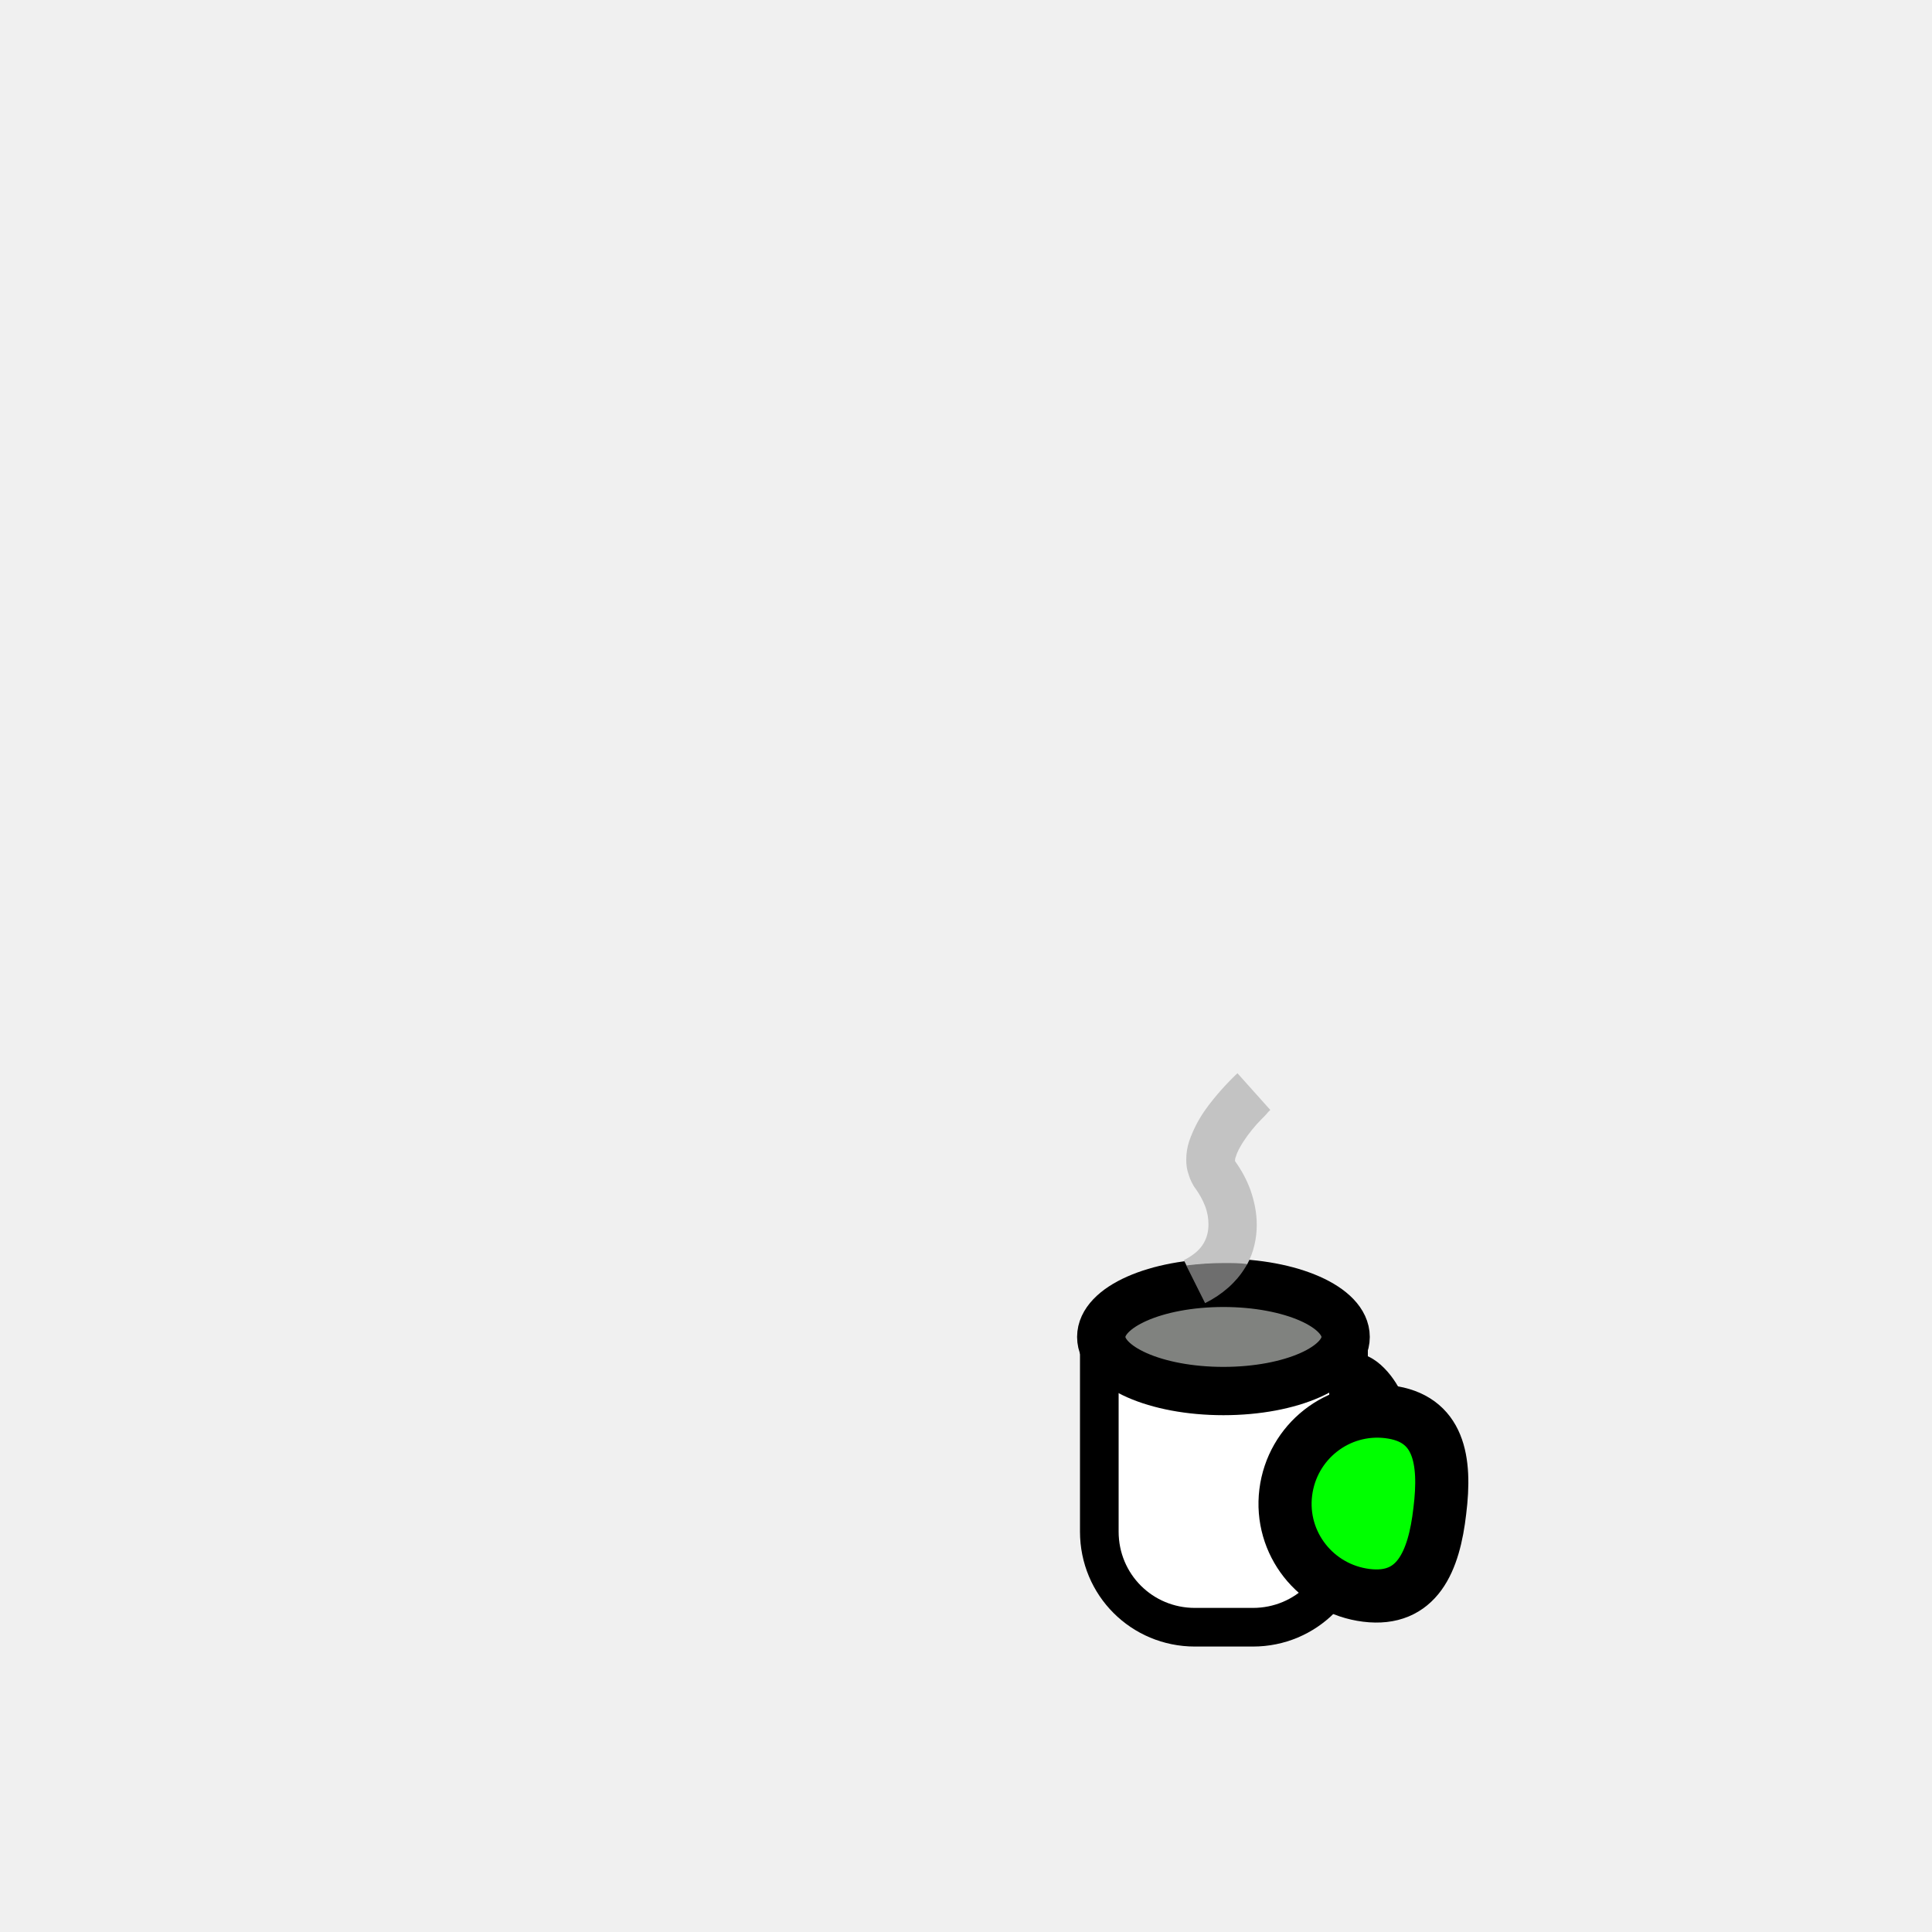
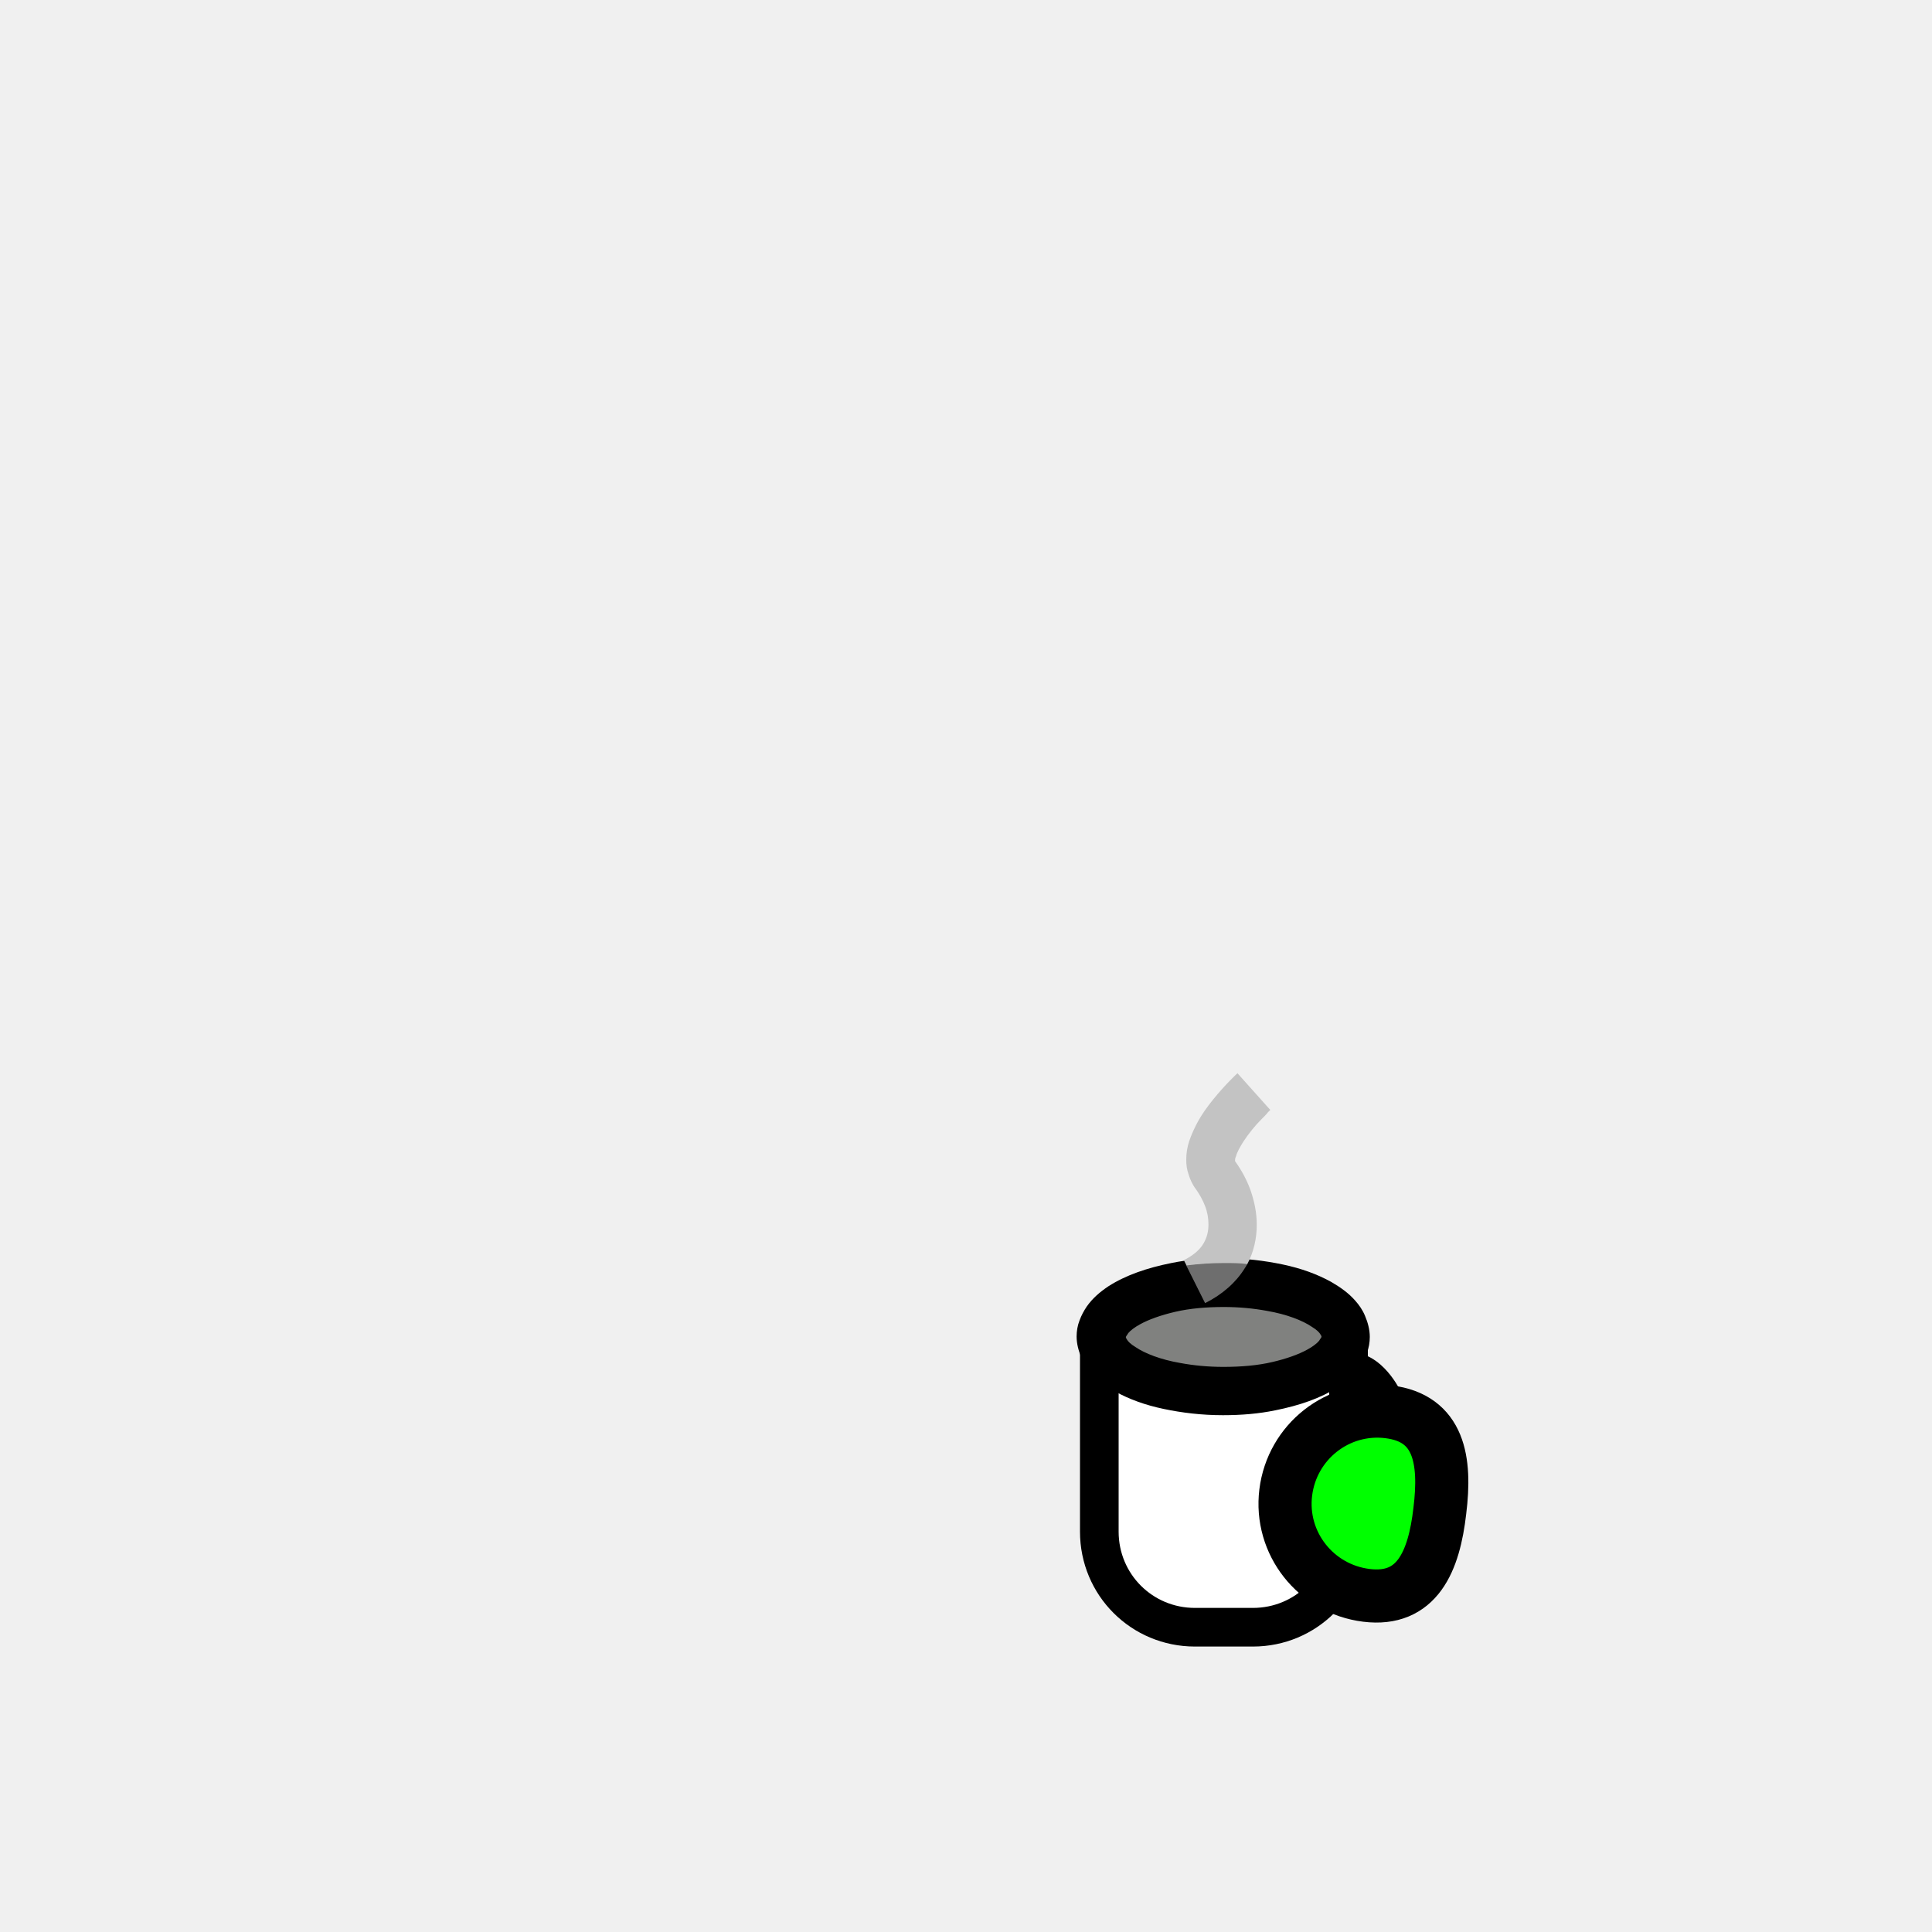
<svg xmlns="http://www.w3.org/2000/svg" version="1.1" id="Layer_3" x="0px" y="0px" viewBox="0 0 400 400" enable-background="new 0 0 400 400" xml:space="preserve">
  <ellipse fill="#FFFFFF" cx="278.2" cy="301.6" rx="9.2" ry="16.5" />
-   <path d="M278.2,318.1v-5.7v0.4l0.1-0.4l-0.1,0v0.4l0.1-0.4l0,0.2l0.1-0.2l0,0l0,0.2l0.1-0.2l0,0l0,0l0,0l0,0l0,0  c0,0-0.3-0.1-0.7-0.5c-0.6-0.6-1.4-2-2-3.8c-0.6-1.8-1-4.1-1-6.5c0-1.8,0.2-3.6,0.6-5.1c0.3-1.1,0.6-2.2,1-3  c0.6-1.3,1.2-2.1,1.7-2.5c0.2-0.2,0.3-0.2,0.4-0.3l0,0l-0.1-0.3l0,0.3l0.1,0l-0.1-0.3l0,0.3v-0.4l-0.1,0.4l0.1,0v-0.4l-0.1,0.4  l0-0.2l-0.1,0.2l0,0l0-0.2l-0.1,0.2l0,0l0,0l0,0l0,0l0,0c0,0,0.3,0.1,0.7,0.5c0.6,0.6,1.4,2,2,3.8c0.6,1.8,1,4.1,1,6.5  c0,1.8-0.2,3.6-0.6,5.1c-0.3,1.1-0.6,2.2-1,3c-0.6,1.3-1.2,2.1-1.7,2.5c-0.2,0.2-0.3,0.2-0.4,0.3l0,0l0.1,0.3v-0.3l-0.1,0l0.1,0.3  v-0.3V318.1v5.7c1.3,0,2.6-0.2,3.8-0.7c2.1-0.8,3.8-2.1,5.1-3.5c2-2.2,3.4-5,4.4-8c1-3,1.5-6.4,1.5-9.9c0-2.7-0.3-5.3-0.9-7.7  c-0.4-1.8-1-3.5-1.7-5.1c-1.1-2.4-2.6-4.6-4.5-6.3c-1-0.9-2.1-1.6-3.4-2.1c-1.3-0.5-2.8-0.9-4.2-0.9c-1.3,0-2.6,0.2-3.8,0.7  c-2.1,0.8-3.8,2.1-5.1,3.5c-2,2.2-3.4,5-4.4,8c-1,3-1.5,6.4-1.5,9.9c0,2.7,0.3,5.3,0.9,7.7c0.4,1.8,1,3.5,1.7,5.1  c1.1,2.4,2.6,4.6,4.5,6.3c1,0.9,2.1,1.6,3.4,2.1c1.3,0.5,2.8,0.9,4.2,0.9V318.1z" />
+   <path d="M278.2,318.1v-5.7v0.4l0.1-0.4h-0.1v0.4l0.1-0.4v0.2l0.1-0.2l0,0v0.2l0.1-0.2l0,0l0,0l0,0l0,0l0,0c0,0-0.3-0.1-0.7-0.5  c-0.6-0.6-1.4-2-2-3.8s-1-4.1-1-6.5c0-1.8,0.2-3.6,0.6-5.1c0.3-1.1,0.6-2.2,1-3c0.6-1.3,1.2-2.1,1.7-2.5c0.2-0.2,0.3-0.2,0.4-0.3  l0,0l-0.1-0.3v0.3h0.1l-0.1-0.3v0.3v-0.4l-0.1,0.4h0.1v-0.4l-0.1,0.4v-0.2l-0.1,0.2l0,0v-0.2l-0.1,0.2l0,0l0,0l0,0l0,0l0,0  c0,0,0.3,0.1,0.7,0.5c0.6,0.6,1.4,2,2,3.8s1,4.1,1,6.5c0,1.8-0.2,3.6-0.6,5.1c-0.3,1.1-0.6,2.2-1,3c-0.6,1.3-1.2,2.1-1.7,2.5  c-0.2,0.2-0.3,0.2-0.4,0.3l0,0l0.1,0.3v-0.3h-0.1l0.1,0.3v-0.3V318.1v5.7c1.3,0,2.6-0.2,3.8-0.7c2.1-0.8,3.8-2.1,5.1-3.5  c2-2.2,3.4-5,4.4-8s1.5-6.4,1.5-9.9c0-2.7-0.3-5.3-0.9-7.7c-0.4-1.8-1-3.5-1.7-5.1c-1.1-2.4-2.6-4.6-4.5-6.3c-1-0.9-2.1-1.6-3.4-2.1  s-2.8-0.9-4.2-0.9c-1.3,0-2.6,0.2-3.8,0.7c-2.1,0.8-3.8,2.1-5.1,3.5c-2,2.2-3.4,5-4.4,8s-1.5,6.4-1.5,9.9c0,2.7,0.3,5.3,0.9,7.7  c0.4,1.8,1,3.5,1.7,5.1c1.1,2.4,2.6,4.6,4.5,6.3c1,0.9,2.1,1.6,3.4,2.1s2.8,0.9,4.2,0.9V318.1z" />
  <path id="fill::mug" fill="#FFFFFF" stroke="#000000" stroke-width="8" stroke-linejoin="round" stroke-miterlimit="10" d="  M279.2,276.9v40.2c0,11-8.8,19.8-19.8,19.8h-12c-11,0-19.8-8.8-19.8-19.8v-40.2c0,0-0.1-10.9,25.8-10.9S279.2,276.9,279.2,276.9z" />
-   <path id="rim" fill="#020600" fill-opacity="0.5" stroke="#000000" stroke-width="10" stroke-miterlimit="10" d="M278.6,276.8  c0,6.2-11.3,11.2-25.3,11.2c-14,0-25.3-5-25.3-11.2c0-6.2,11.3-11.2,25.3-11.2C267.3,265.6,278.6,270.6,278.6,276.8" />
-   <path fill="#C3C3C3" d="M256.2,222.2c-0.1,0.1-2.5,2.3-5,5.4c-1.3,1.6-2.6,3.4-3.6,5.4c-0.5,1-1,2.1-1.4,3.3  c-0.4,1.2-0.6,2.5-0.6,3.8c0,1,0.1,2,0.5,3.1c0.3,1,0.8,2.1,1.5,3c0.7,1,1.4,2.2,1.9,3.5c0.5,1.3,0.7,2.6,0.7,3.8  c0,1.4-0.3,2.7-1,3.9c-0.7,1.2-1.9,2.4-4.1,3.5l0.6,1.2c2.5-0.3,5.1-0.5,7.8-0.5c1.6,0,3.2,0.1,4.7,0.2c1.4-2.6,2-5.5,2-8.2  c0-2.5-0.5-4.9-1.3-7.2c-0.8-2.2-1.9-4.2-3.2-6l0-0.1c0-0.2,0-0.5,0.2-0.9c0.2-0.8,0.8-1.9,1.5-3c1.1-1.7,2.5-3.4,3.7-4.6  c0.6-0.6,1.1-1.1,1.4-1.5c0.2-0.2,0.3-0.3,0.4-0.4l0.1-0.1l0,0l-0.8-0.9l0.8,0.9L256.2,222.2" />
+   <path opacity="0.5" fill="#010300" d="M253.3,265.6c-14,0-25.3,5-25.3,11.2c0,6.2,11.3,11.2,25.3,11.2c14,0,25.3-5,25.3-11.2  C278.6,270.6,267.3,265.6,253.3,265.6" />
+   <path d="M282.6,272.4c-0.5-1.2-1.2-2.2-2-3.1c-1.4-1.6-3.1-2.8-5-3.9c-2.9-1.6-6.2-2.8-10-3.6c-3.8-0.8-7.9-1.3-12.3-1.3  c-3.8,0-7.4,0.3-10.8,1c-5,1-9.4,2.5-13,4.8c-1.8,1.2-3.3,2.5-4.5,4.2c-0.6,0.9-1.1,1.8-1.5,2.9c-0.4,1-0.6,2.2-0.6,3.3  c0,1.5,0.4,3,1,4.4c0.5,1.2,1.2,2.2,2,3.1c1.4,1.6,3.1,2.8,5,3.9c2.9,1.6,6.2,2.8,10,3.6c3.8,0.8,7.9,1.3,12.3,1.3  c3.8,0,7.4-0.3,10.8-1c5-1,9.4-2.5,13-4.8c1.8-1.2,3.3-2.5,4.5-4.2c0.6-0.9,1.1-1.8,1.5-2.9c0.4-1,0.6-2.2,0.6-3.3h0  C283.6,275.3,283.2,273.8,282.6,272.4z M273.5,277c-0.1,0.1-0.2,0.3-0.4,0.6c-0.4,0.5-1.3,1.2-2.4,1.8c-1.8,1-4.3,1.9-7.3,2.6  c-3,0.7-6.4,1-10.1,1c-3.2,0-6.2-0.3-8.9-0.8c-4.1-0.7-7.4-2-9.3-3.3c-1-0.6-1.6-1.2-1.8-1.6c-0.1-0.2-0.2-0.3-0.2-0.4l0-0.1  c0,0,0,0,0.1-0.2c0.1-0.1,0.2-0.3,0.4-0.6c0.4-0.5,1.3-1.2,2.4-1.8c1.8-1,4.3-1.9,7.3-2.6c3-0.7,6.4-1,10.1-1c3.2,0,6.2,0.3,8.9,0.8  c4.1,0.7,7.4,2,9.3,3.3c1,0.6,1.6,1.2,1.8,1.6c0.1,0.2,0.2,0.3,0.2,0.4l0,0.1C273.6,276.8,273.6,276.8,273.5,277z" />
+   <path fill="#C3C3C3" d="M256.2,222.2c-0.1,0.1-2.5,2.3-5,5.4c-1.3,1.6-2.6,3.4-3.6,5.4c-0.5,1-1,2.1-1.4,3.3s-0.6,2.5-0.6,3.8  c0,1,0.1,2,0.5,3.1c0.3,1,0.8,2.1,1.5,3c0.7,1,1.4,2.2,1.9,3.5s0.7,2.6,0.7,3.8c0,1.4-0.3,2.7-1,3.9c-0.7,1.2-1.9,2.4-4.1,3.5  l0.6,1.2c2.5-0.3,5.1-0.5,7.8-0.5c1.6,0,3.2,0.1,4.7,0.2c1.4-2.6,2-5.5,2-8.2c0-2.5-0.5-4.9-1.3-7.2c-0.8-2.2-1.9-4.2-3.2-6v-0.1  c0-0.2,0-0.5,0.2-0.9c0.2-0.8,0.8-1.9,1.5-3c1.1-1.7,2.5-3.4,3.7-4.6c0.6-0.6,1.1-1.1,1.4-1.5c0.2-0.2,0.3-0.3,0.4-0.4l0.1-0.1l0,0  l-0.8-0.9l0.8,0.9L256.2,222.2" />
  <path fill="#6E6E6E" d="M253.4,261.5c-2.7,0-5.3,0.2-7.8,0.5l3.9,7.8c3.6-1.8,6.4-4.3,8.2-7.2c0.2-0.3,0.4-0.6,0.5-0.9  C256.6,261.5,255,261.5,253.4,261.5" />
-   <path id="snoo-body-f::fill::hand" fill="#00FF00" stroke="#000000" stroke-width="11" stroke-miterlimit="10" d="M282.9,330.3  c-10.5-1.3-18-10.8-16.7-21.3c1.3-10.5,10.8-18,21.3-16.7c10.5,1.3,11.9,10,10.6,20.5C296.9,323.3,293.4,331.6,282.9,330.3z" />
+   <path id="snoo-body-f::fill::hand" fill="#00FF00" stroke="#000000" stroke-width="11" stroke-miterlimit="10" d="M282.9,330.3  c-10.5-1.3-18-10.8-16.7-21.3s10.8-18,21.3-16.7s11.9,10,10.6,20.5C296.9,323.3,293.4,331.6,282.9,330.3z" />
</svg>
